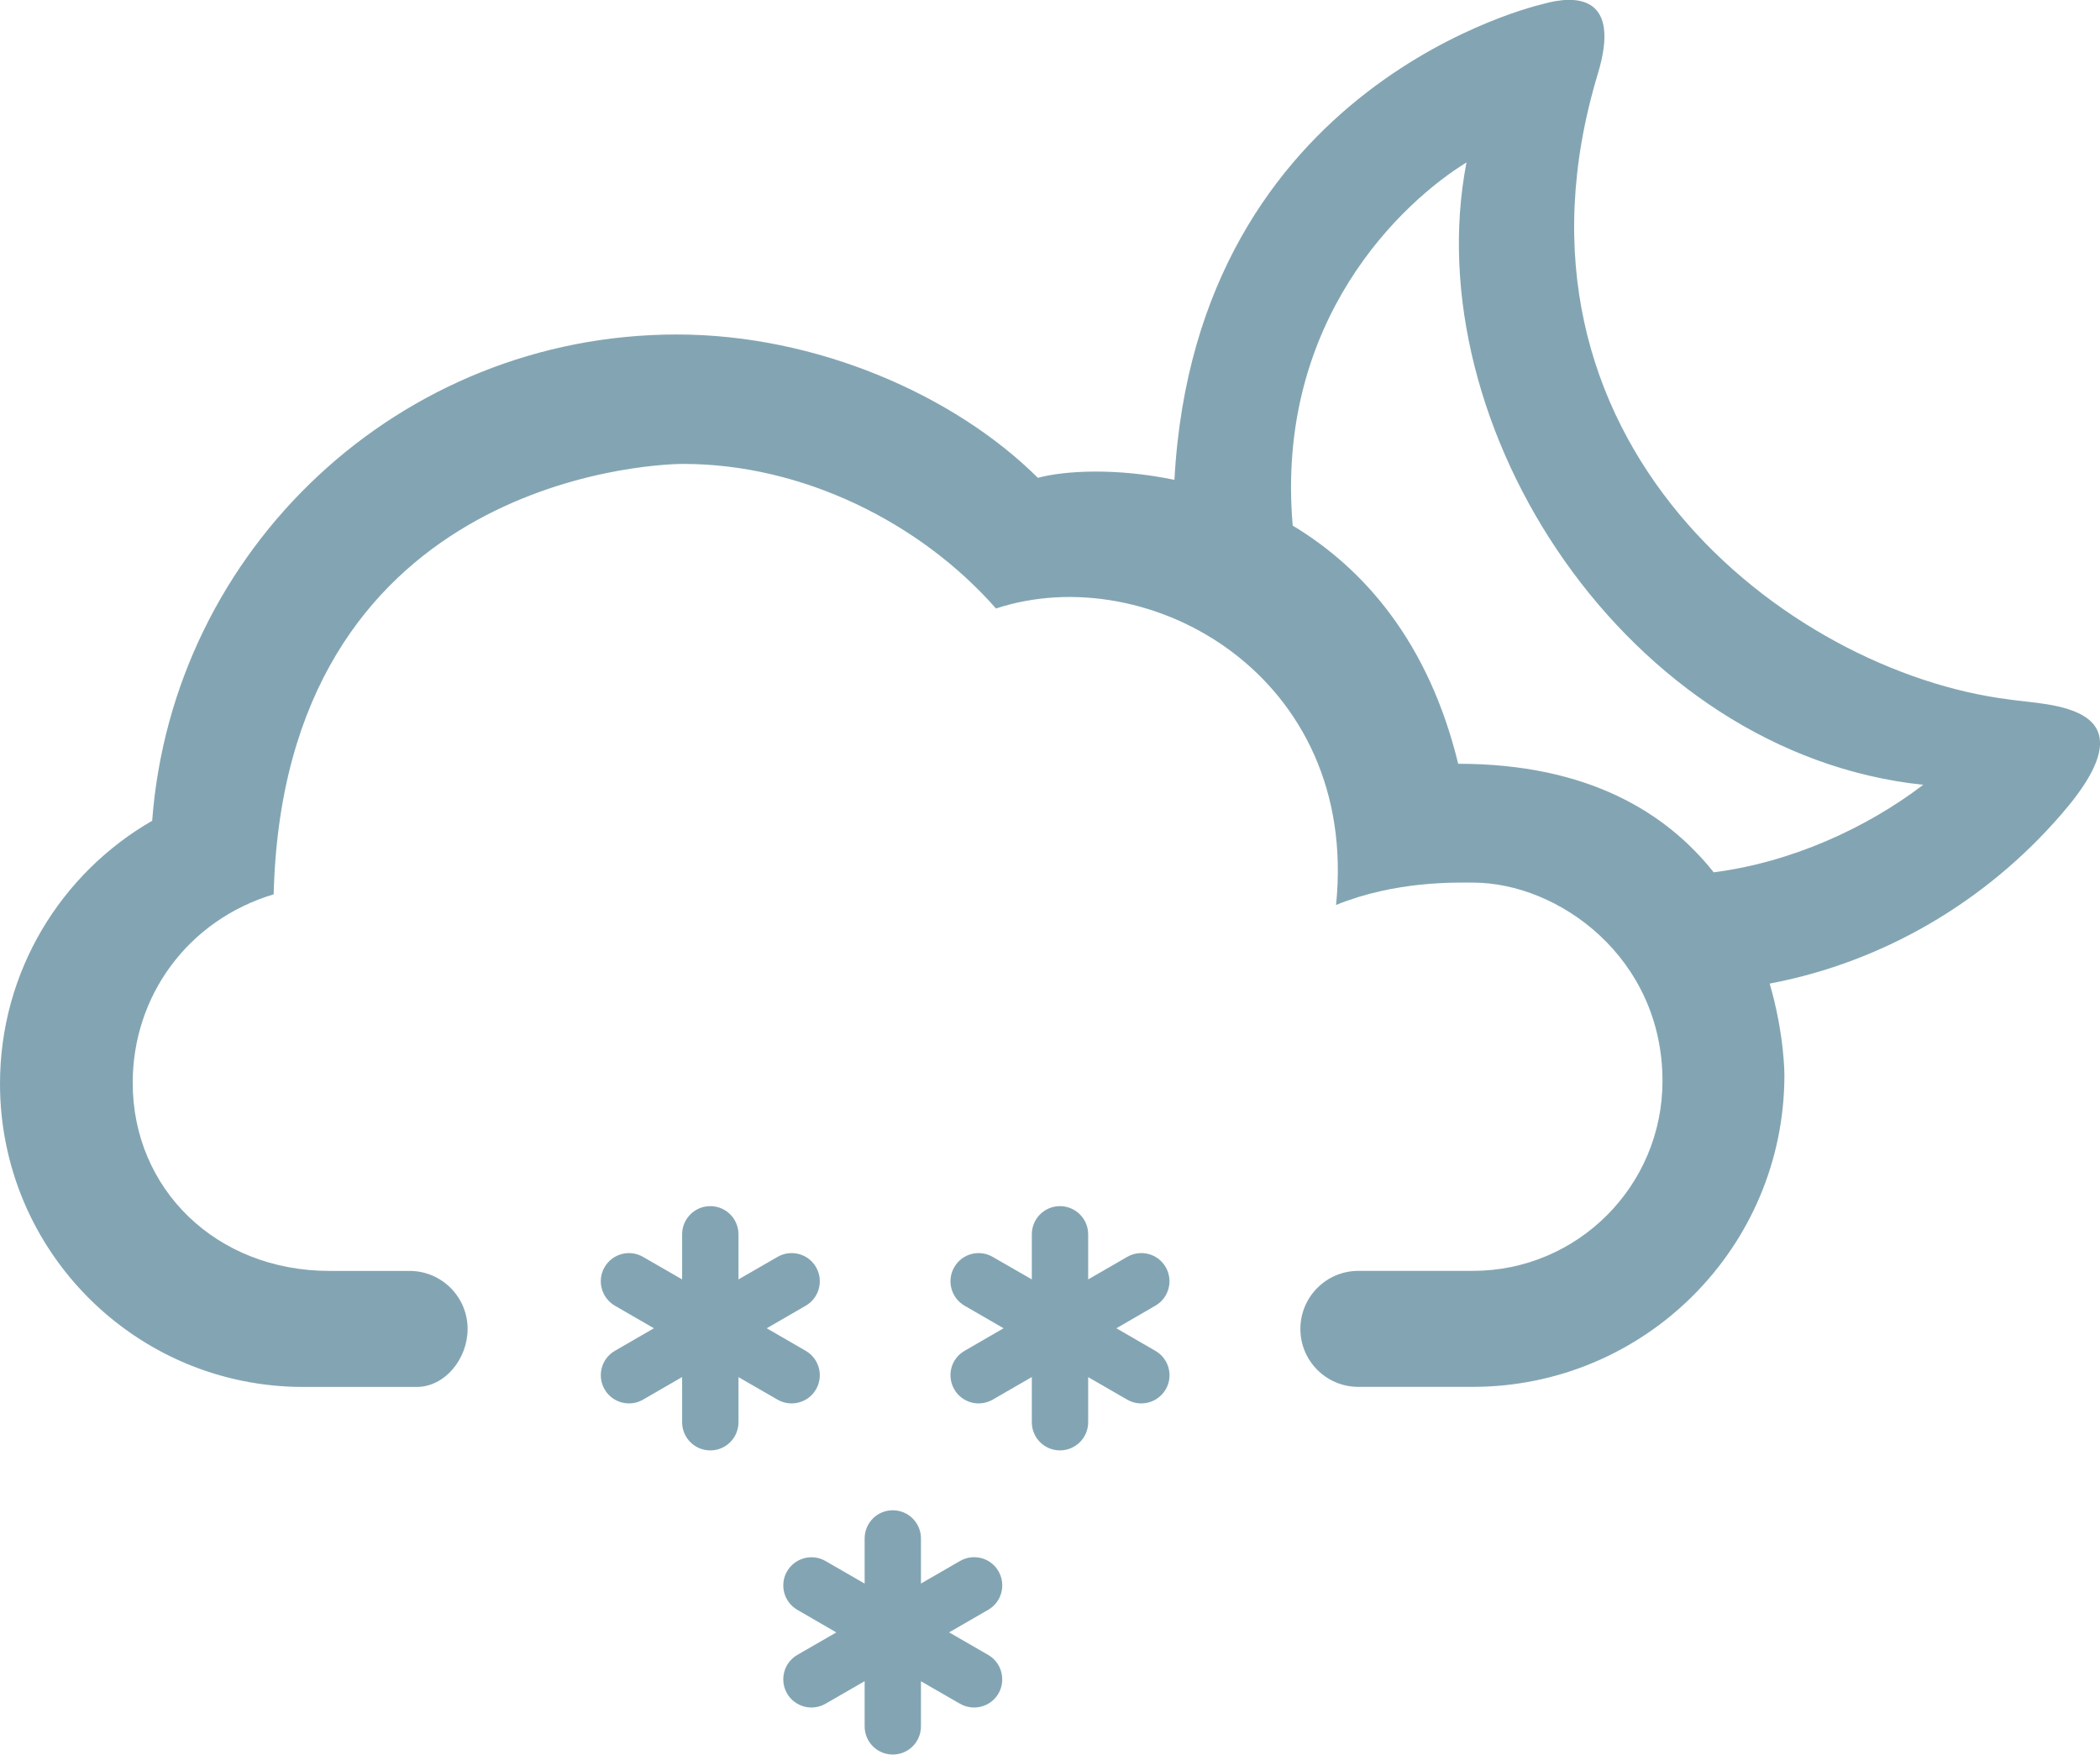
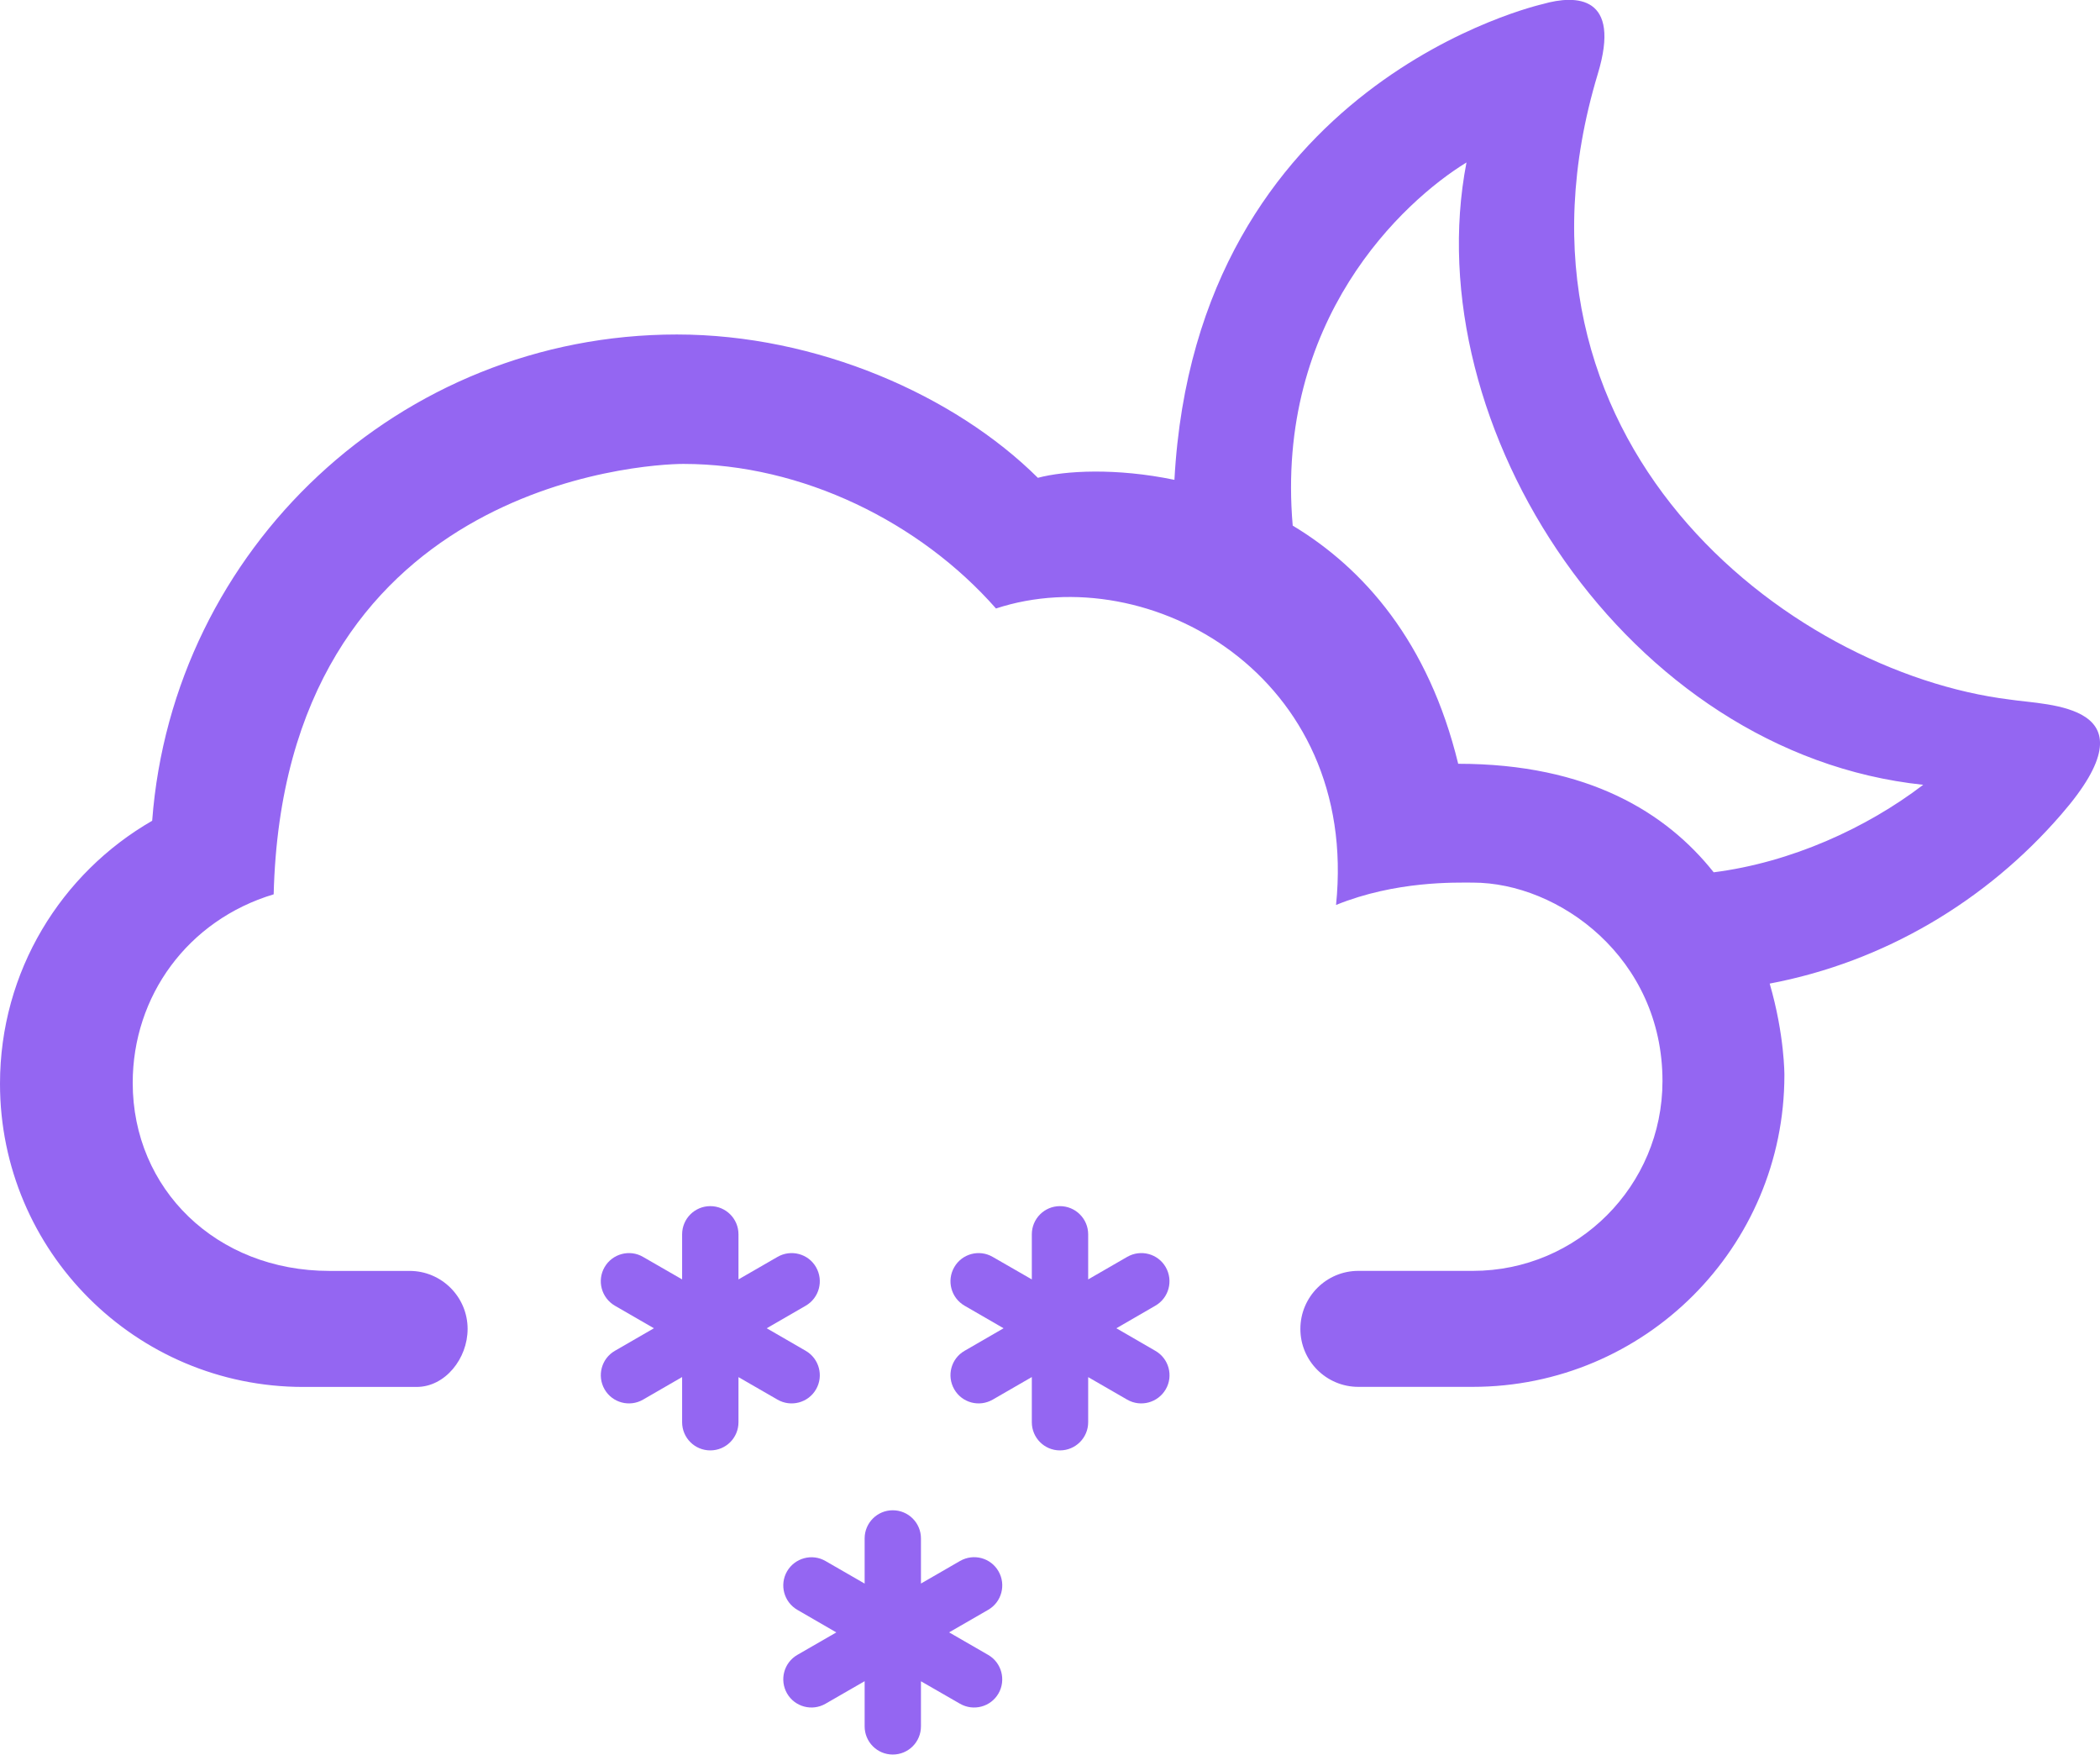
<svg xmlns="http://www.w3.org/2000/svg" version="1.1" id="Layer_1" x="0px" y="0px" width="50.936px" height="42.547px" viewBox="0 0 50.936 42.547" style="enable-background:new 0 0 50.936 42.547;" xml:space="preserve">
  <g id="_x33_4">
-     <path style="fill:#83A5B3;" d="M19.543,32.76l-0.946-0.547l0.946-0.547c0.326-0.188,0.439-0.606,0.25-0.935   c-0.188-0.327-0.606-0.438-0.934-0.249l-0.947,0.546v-1.093c0-0.378-0.305-0.684-0.684-0.684c-0.377,0-0.683,0.306-0.683,0.684   v1.093l-0.948-0.546c-0.324-0.189-0.744-0.078-0.933,0.249s-0.076,0.745,0.25,0.935l0.947,0.547l-0.947,0.547   c-0.326,0.188-0.438,0.605-0.25,0.934c0.188,0.327,0.607,0.438,0.933,0.25l0.948-0.548v1.095c0,0.379,0.306,0.684,0.683,0.684   c0.379,0,0.684-0.305,0.684-0.684v-1.093l0.947,0.546c0.326,0.188,0.746,0.077,0.934-0.25   C19.982,33.368,19.869,32.948,19.543,32.76z" />
-     <path style="fill:#83A5B3;" d="M28.023,32.76l-0.945-0.547l0.945-0.547c0.328-0.188,0.44-0.606,0.252-0.935   c-0.189-0.328-0.607-0.438-0.935-0.249l-0.946,0.546v-1.093c0-0.378-0.308-0.684-0.685-0.684s-0.682,0.306-0.682,0.684v1.093   l-0.949-0.546c-0.326-0.189-0.744-0.078-0.932,0.249c-0.189,0.327-0.078,0.745,0.25,0.935l0.946,0.547l-0.946,0.547   c-0.328,0.188-0.439,0.605-0.25,0.934c0.188,0.327,0.604,0.438,0.932,0.25l0.949-0.548v1.095c0,0.379,0.305,0.684,0.682,0.684   s0.685-0.305,0.685-0.684v-1.093l0.946,0.546c0.326,0.188,0.744,0.077,0.935-0.25C28.465,33.368,28.352,32.948,28.023,32.76z" />
-     <path style="fill:#83A5B3;" d="M23.969,40.135l-0.948-0.547l0.948-0.547c0.326-0.188,0.438-0.606,0.25-0.934   c-0.188-0.328-0.604-0.439-0.934-0.25l-0.947,0.547V37.31c0-0.377-0.305-0.683-0.684-0.683c-0.377,0-0.682,0.306-0.682,0.683v1.095   l-0.949-0.547c-0.324-0.189-0.744-0.076-0.933,0.25c-0.188,0.326-0.077,0.744,0.25,0.934l0.945,0.547l-0.945,0.545   c-0.327,0.189-0.438,0.607-0.25,0.935c0.188,0.327,0.607,0.438,0.933,0.25l0.949-0.547v1.095c0,0.379,0.305,0.684,0.682,0.684   c0.379,0,0.684-0.305,0.684-0.684v-1.093l0.947,0.545c0.328,0.188,0.746,0.077,0.934-0.25   C24.406,40.743,24.295,40.323,23.969,40.135z" />
-     <path style="fill:#83A5B3;" d="M28.486,11.637c-1.414-0.294-2.66-0.224-3.312-0.049c-2.016-2.003-5.366-3.476-8.756-3.476   c-6.723,0-12.229,5.197-12.727,11.793C1.484,21.176,0,23.554,0,26.282c0,4.062,3.293,7.354,7.355,7.354h2.75   c0.694,0,1.237-0.689,1.237-1.407c0-0.778-0.633-1.407-1.407-1.407H7.99c-2.746,0-4.771-1.988-4.771-4.561   c0-2.102,1.332-3.945,3.419-4.572c0.247-9.93,8.971-10.438,9.938-10.438c2.883,0,5.742,1.414,7.582,3.506   c3.719-1.222,8.816,1.646,8.248,7.19c1.451-0.589,2.904-0.542,3.32-0.542c2.082,0,4.598,1.822,4.598,4.813   c0,2.541-2.059,4.603-4.598,4.603h-2.779c-0.777,0-1.406,0.632-1.406,1.408s0.629,1.405,1.406,1.405h2.772   c4.175,0,7.562-3.383,7.562-7.561c0,0,0.006-0.973-0.357-2.219c2.779-0.525,5.261-2.008,7.07-4.1   c2.354-2.702-0.332-2.645-1.242-2.788c-5.391-0.663-12.676-6.28-9.998-15.171c0.58-1.908-0.522-1.929-1.332-1.697   C37.42,0.101,29.01,1.966,28.486,11.637z M35.57,3.94c-1.238,6.408,3.9,14.338,11.078,15.093c-1.379,1.052-3.209,1.884-5.082,2.122   c-1.142-1.438-3.037-2.632-6.197-2.632c-0.719-2.954-2.289-4.738-4.014-5.776C30.924,7.761,34.027,4.886,35.57,3.94z" />
+     <path style="fill:#9466f2;" d="M19.543,32.76l-0.946-0.547l0.946-0.547c0.326-0.188,0.439-0.606,0.25-0.935   c-0.188-0.327-0.606-0.438-0.934-0.249l-0.947,0.546v-1.093c0-0.378-0.305-0.684-0.684-0.684c-0.377,0-0.683,0.306-0.683,0.684   v1.093l-0.948-0.546c-0.324-0.189-0.744-0.078-0.933,0.249s-0.076,0.745,0.25,0.935l0.947,0.547l-0.947,0.547   c-0.326,0.188-0.438,0.605-0.25,0.934c0.188,0.327,0.607,0.438,0.933,0.25l0.948-0.548v1.095c0,0.379,0.306,0.684,0.683,0.684   c0.379,0,0.684-0.305,0.684-0.684v-1.093l0.947,0.546c0.326,0.188,0.746,0.077,0.934-0.25   C19.982,33.368,19.869,32.948,19.543,32.76z" />
+     <path style="fill:#9466f2;" d="M28.023,32.76l-0.945-0.547l0.945-0.547c0.328-0.188,0.44-0.606,0.252-0.935   c-0.189-0.328-0.607-0.438-0.935-0.249l-0.946,0.546v-1.093c0-0.378-0.308-0.684-0.685-0.684s-0.682,0.306-0.682,0.684v1.093   l-0.949-0.546c-0.326-0.189-0.744-0.078-0.932,0.249c-0.189,0.327-0.078,0.745,0.25,0.935l0.946,0.547l-0.946,0.547   c-0.328,0.188-0.439,0.605-0.25,0.934c0.188,0.327,0.604,0.438,0.932,0.25l0.949-0.548v1.095c0,0.379,0.305,0.684,0.682,0.684   s0.685-0.305,0.685-0.684v-1.093l0.946,0.546c0.326,0.188,0.744,0.077,0.935-0.25C28.465,33.368,28.352,32.948,28.023,32.76z" />
+     <path style="fill:#9466f2;" d="M23.969,40.135l-0.948-0.547l0.948-0.547c0.326-0.188,0.438-0.606,0.25-0.934   c-0.188-0.328-0.604-0.439-0.934-0.25l-0.947,0.547V37.31c0-0.377-0.305-0.683-0.684-0.683c-0.377,0-0.682,0.306-0.682,0.683v1.095   l-0.949-0.547c-0.324-0.189-0.744-0.076-0.933,0.25c-0.188,0.326-0.077,0.744,0.25,0.934l0.945,0.547l-0.945,0.545   c-0.327,0.189-0.438,0.607-0.25,0.935c0.188,0.327,0.607,0.438,0.933,0.25l0.949-0.547v1.095c0,0.379,0.305,0.684,0.682,0.684   c0.379,0,0.684-0.305,0.684-0.684v-1.093l0.947,0.545c0.328,0.188,0.746,0.077,0.934-0.25   C24.406,40.743,24.295,40.323,23.969,40.135z" />
+     <path style="fill:#9466f2;" d="M28.486,11.637c-1.414-0.294-2.66-0.224-3.312-0.049c-2.016-2.003-5.366-3.476-8.756-3.476   c-6.723,0-12.229,5.197-12.727,11.793C1.484,21.176,0,23.554,0,26.282c0,4.062,3.293,7.354,7.355,7.354h2.75   c0.694,0,1.237-0.689,1.237-1.407c0-0.778-0.633-1.407-1.407-1.407H7.99c-2.746,0-4.771-1.988-4.771-4.561   c0-2.102,1.332-3.945,3.419-4.572c0.247-9.93,8.971-10.438,9.938-10.438c2.883,0,5.742,1.414,7.582,3.506   c3.719-1.222,8.816,1.646,8.248,7.19c1.451-0.589,2.904-0.542,3.32-0.542c2.082,0,4.598,1.822,4.598,4.813   c0,2.541-2.059,4.603-4.598,4.603h-2.779c-0.777,0-1.406,0.632-1.406,1.408s0.629,1.405,1.406,1.405h2.772   c4.175,0,7.562-3.383,7.562-7.561c0,0,0.006-0.973-0.357-2.219c2.779-0.525,5.261-2.008,7.07-4.1   c2.354-2.702-0.332-2.645-1.242-2.788c-5.391-0.663-12.676-6.28-9.998-15.171c0.58-1.908-0.522-1.929-1.332-1.697   C37.42,0.101,29.01,1.966,28.486,11.637z M35.57,3.94c-1.238,6.408,3.9,14.338,11.078,15.093c-1.379,1.052-3.209,1.884-5.082,2.122   c-1.142-1.438-3.037-2.632-6.197-2.632c-0.719-2.954-2.289-4.738-4.014-5.776C30.924,7.761,34.027,4.886,35.57,3.94z" />
  </g>
</svg>
